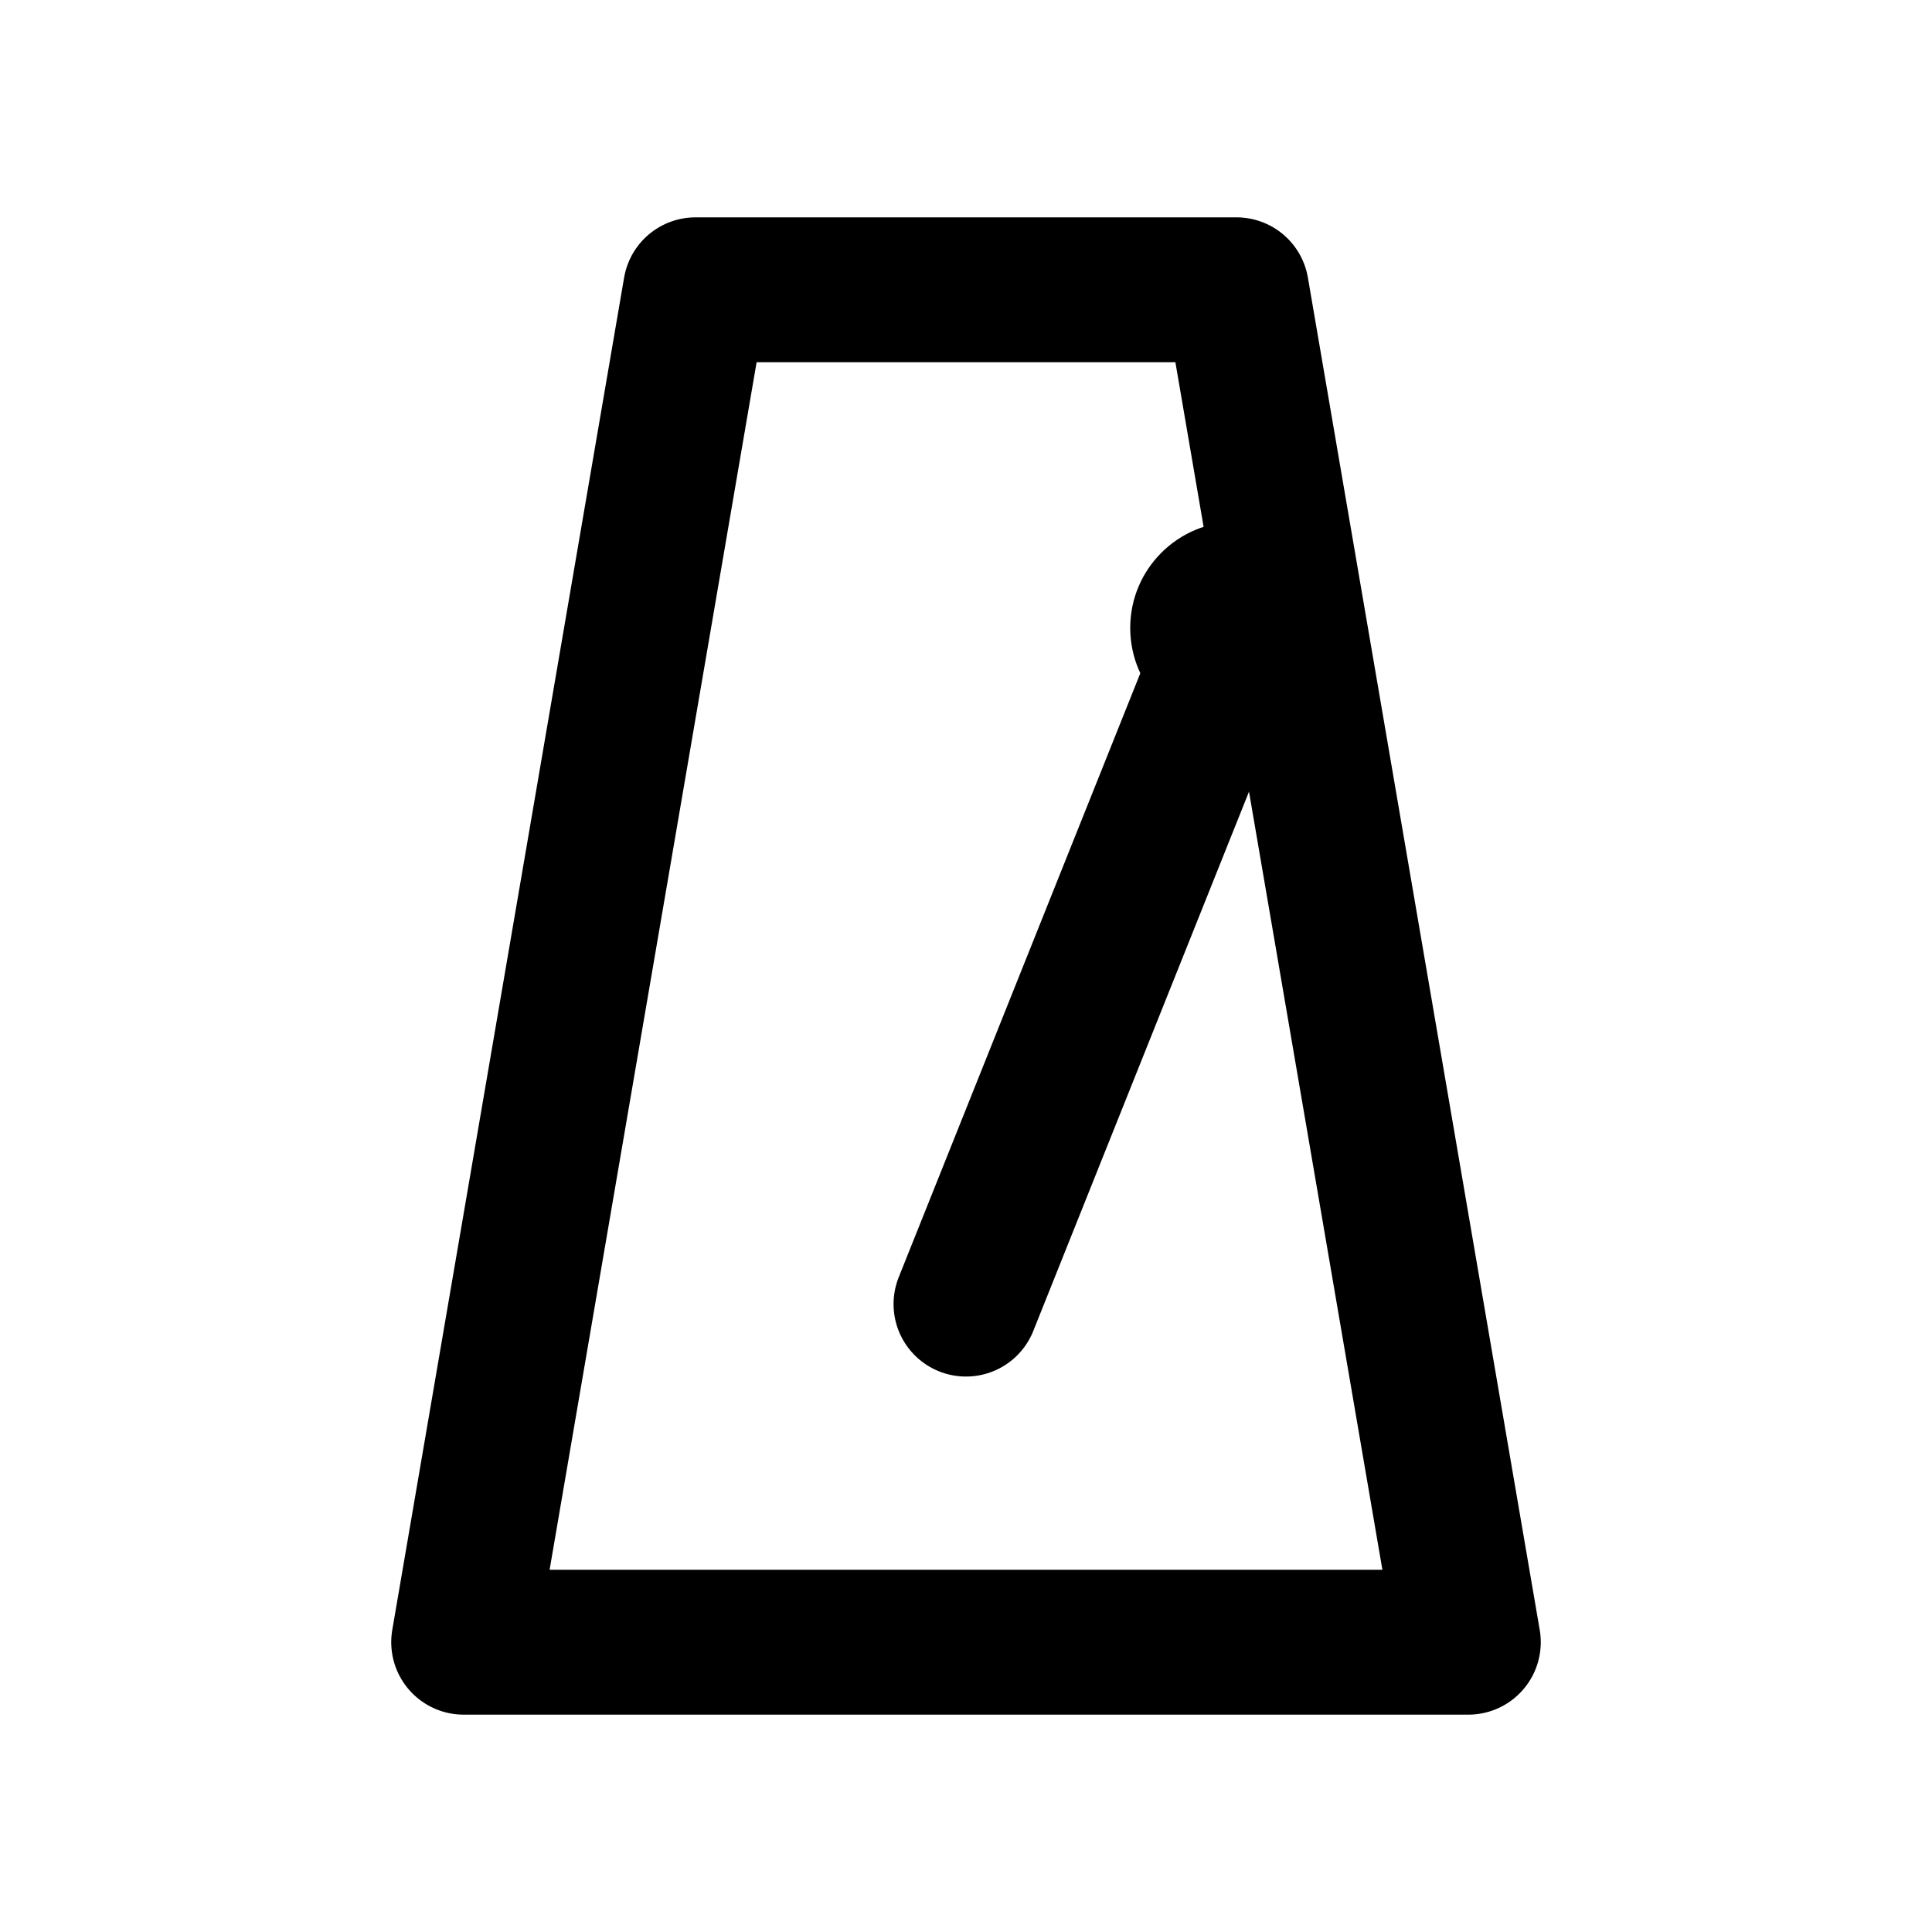
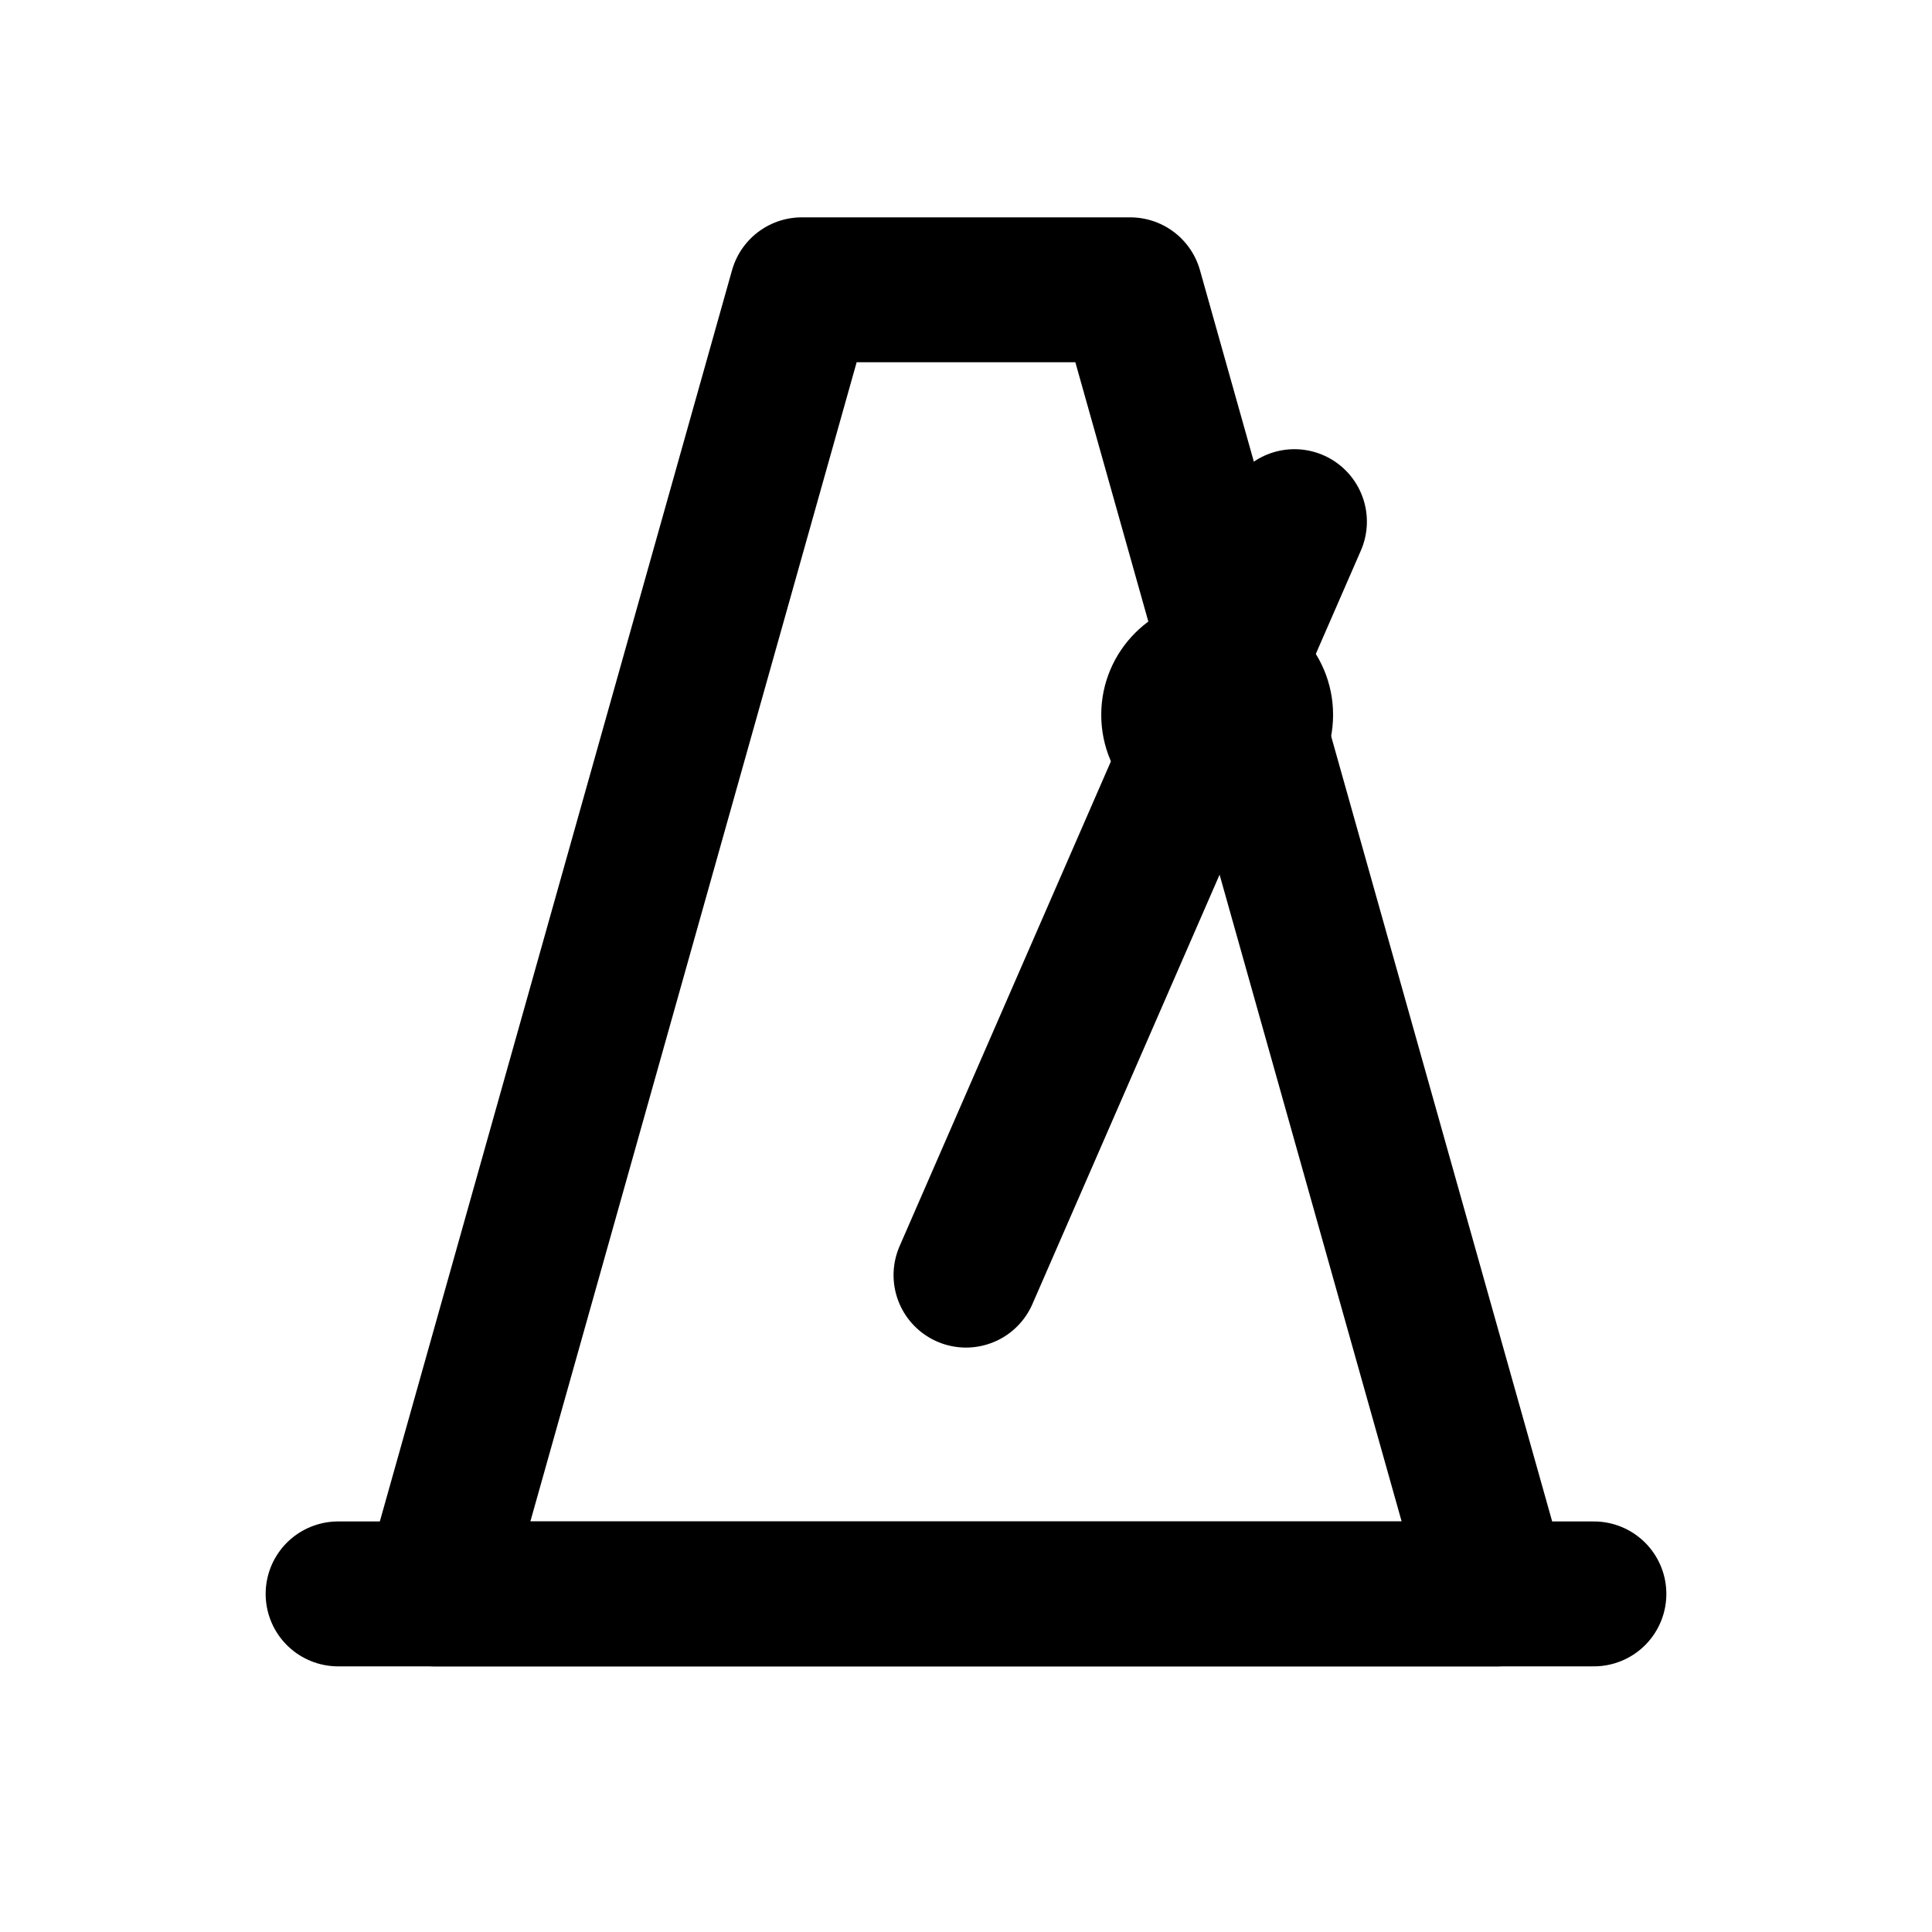
<svg xmlns="http://www.w3.org/2000/svg" viewBox="0 0 20 20" fill="none" stroke="currentColor" stroke-width="1.5" stroke-linecap="round" stroke-linejoin="round">
-   <path d="M7.2 3h5.6l2.4 14H4.8Z" />
-   <path d="M10 13.5 12.8 6.5" />
-   <circle cx="12.8" cy="6.5" r="1.1" fill="currentColor" stroke="none" />
+   <path d="M8.3 3h3.4l3.8 13.5h-11Z" />
+   <path d="M10 13.2 13.4 5.4" />
+   <circle cx="12.6" cy="7.4" r="1.2" fill="currentColor" stroke="none" />
+   <path d="M3.5 16.5h13" />
</svg>
